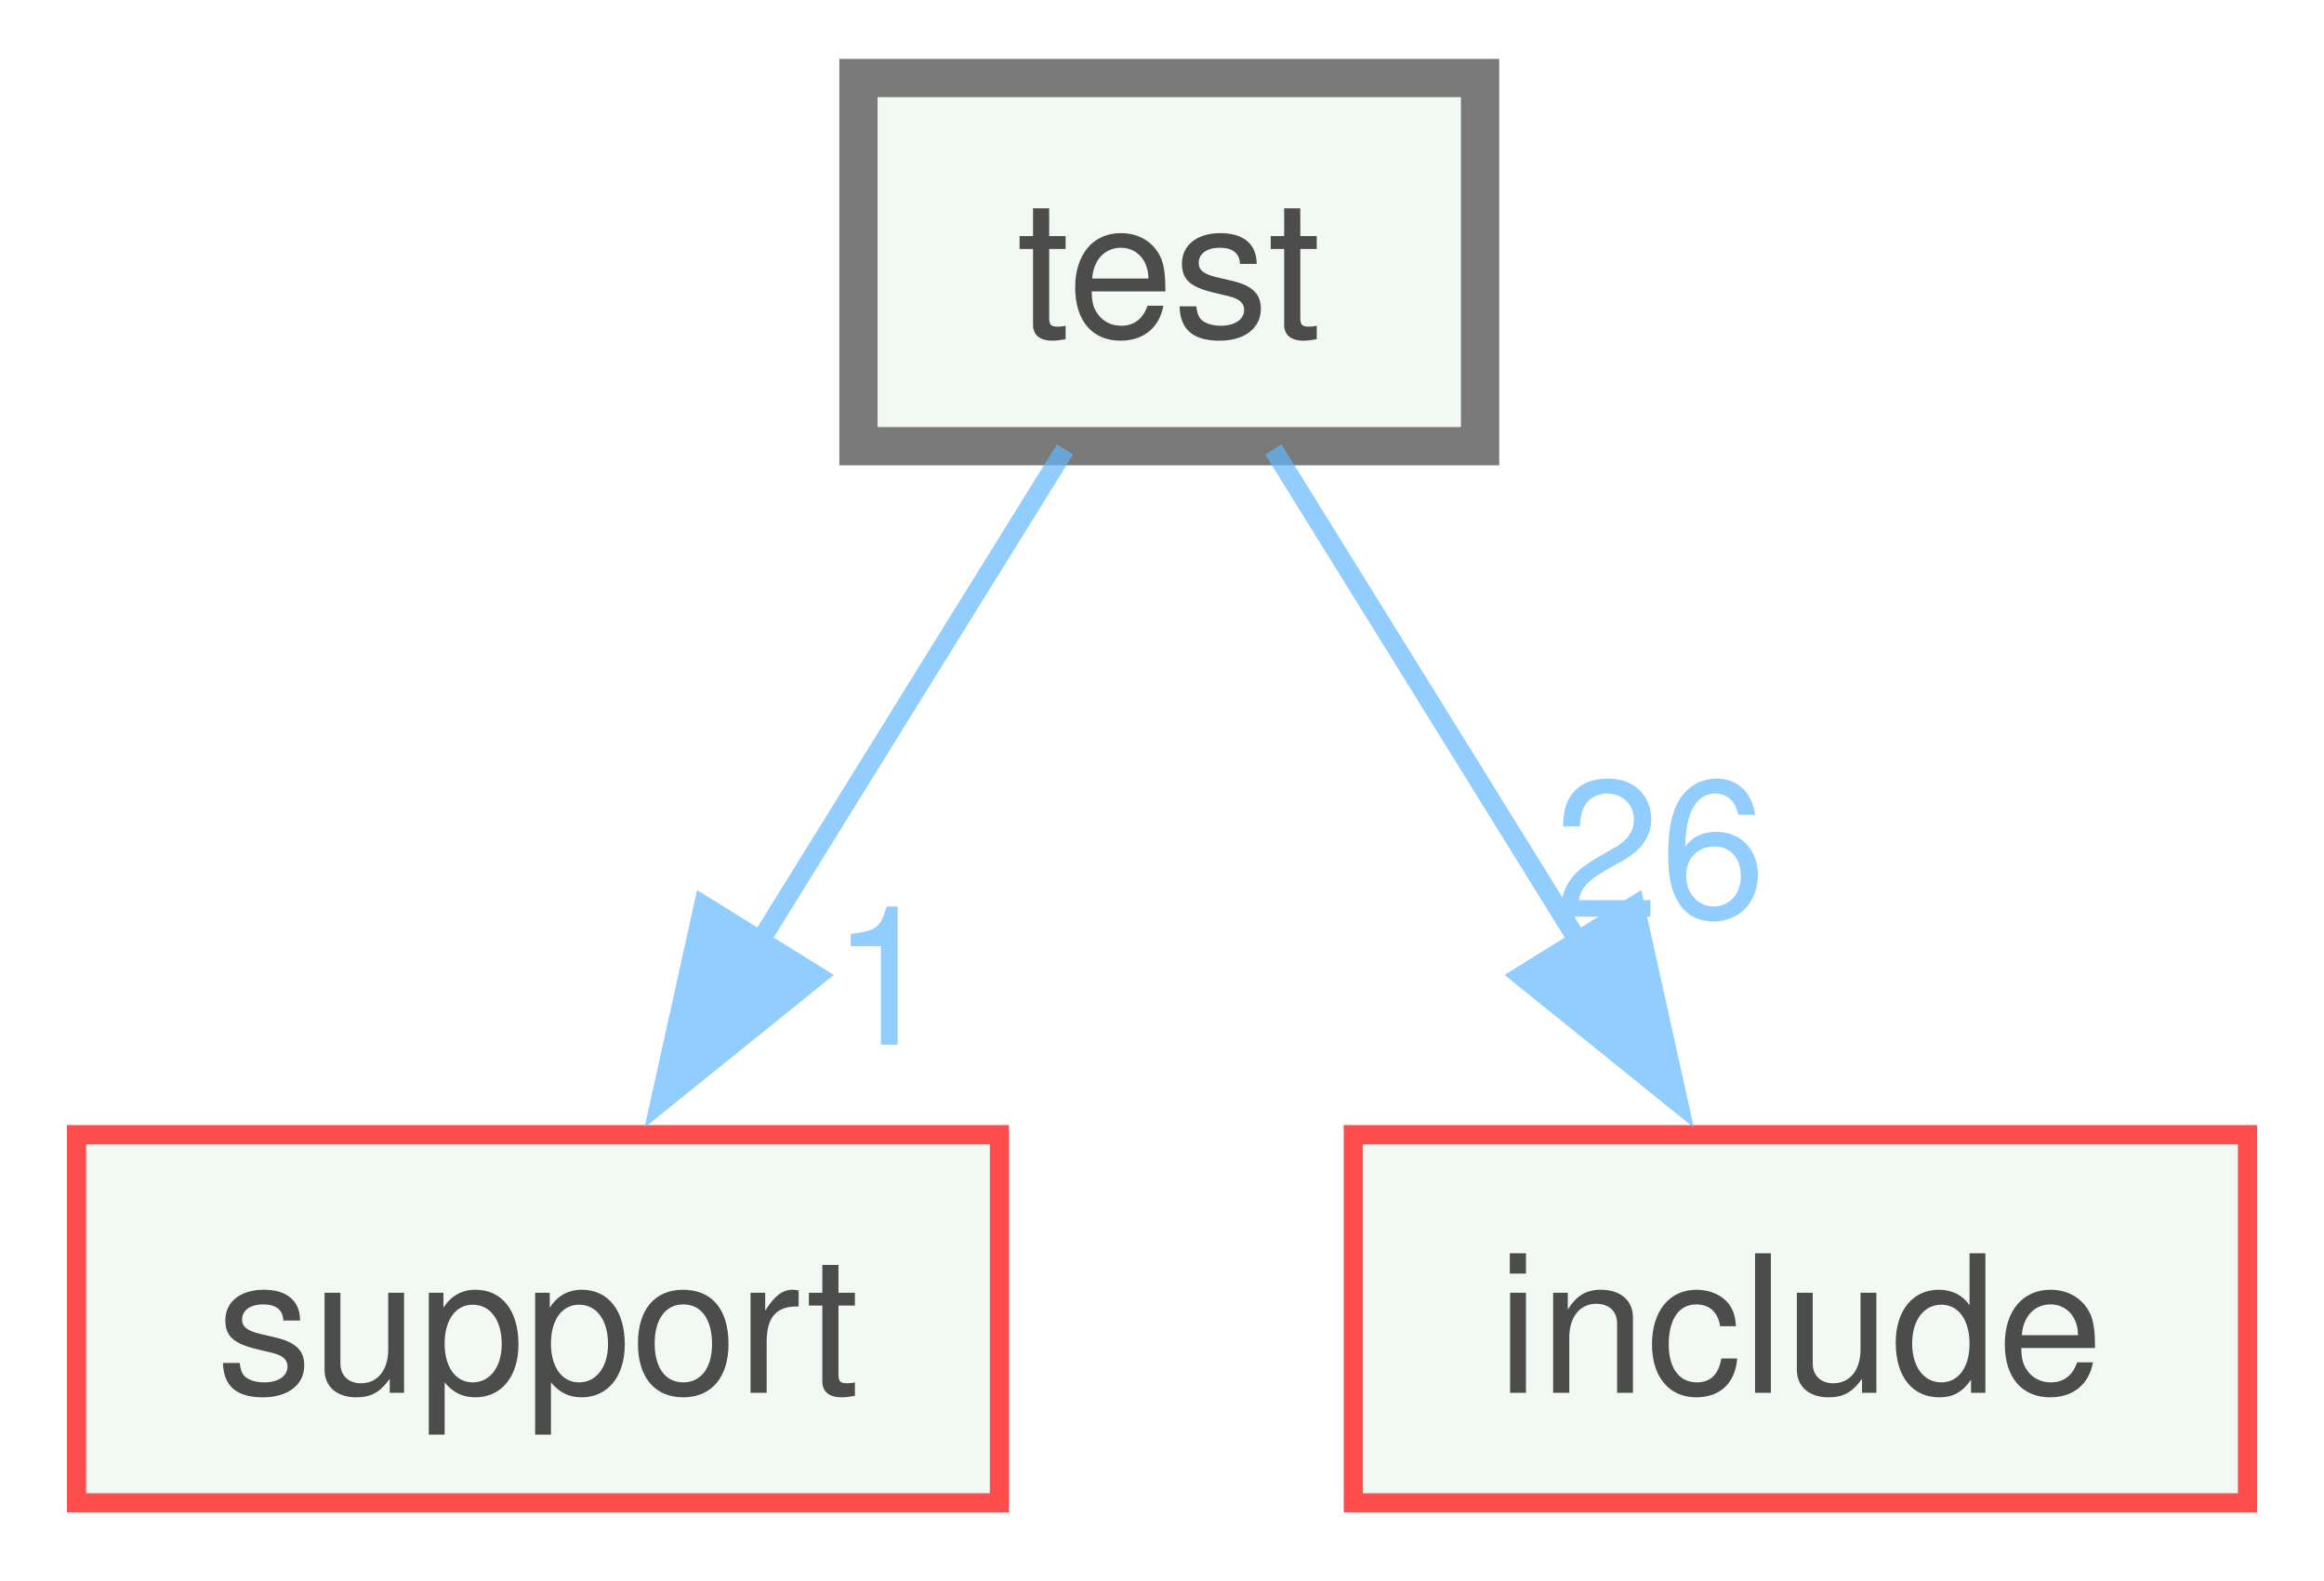
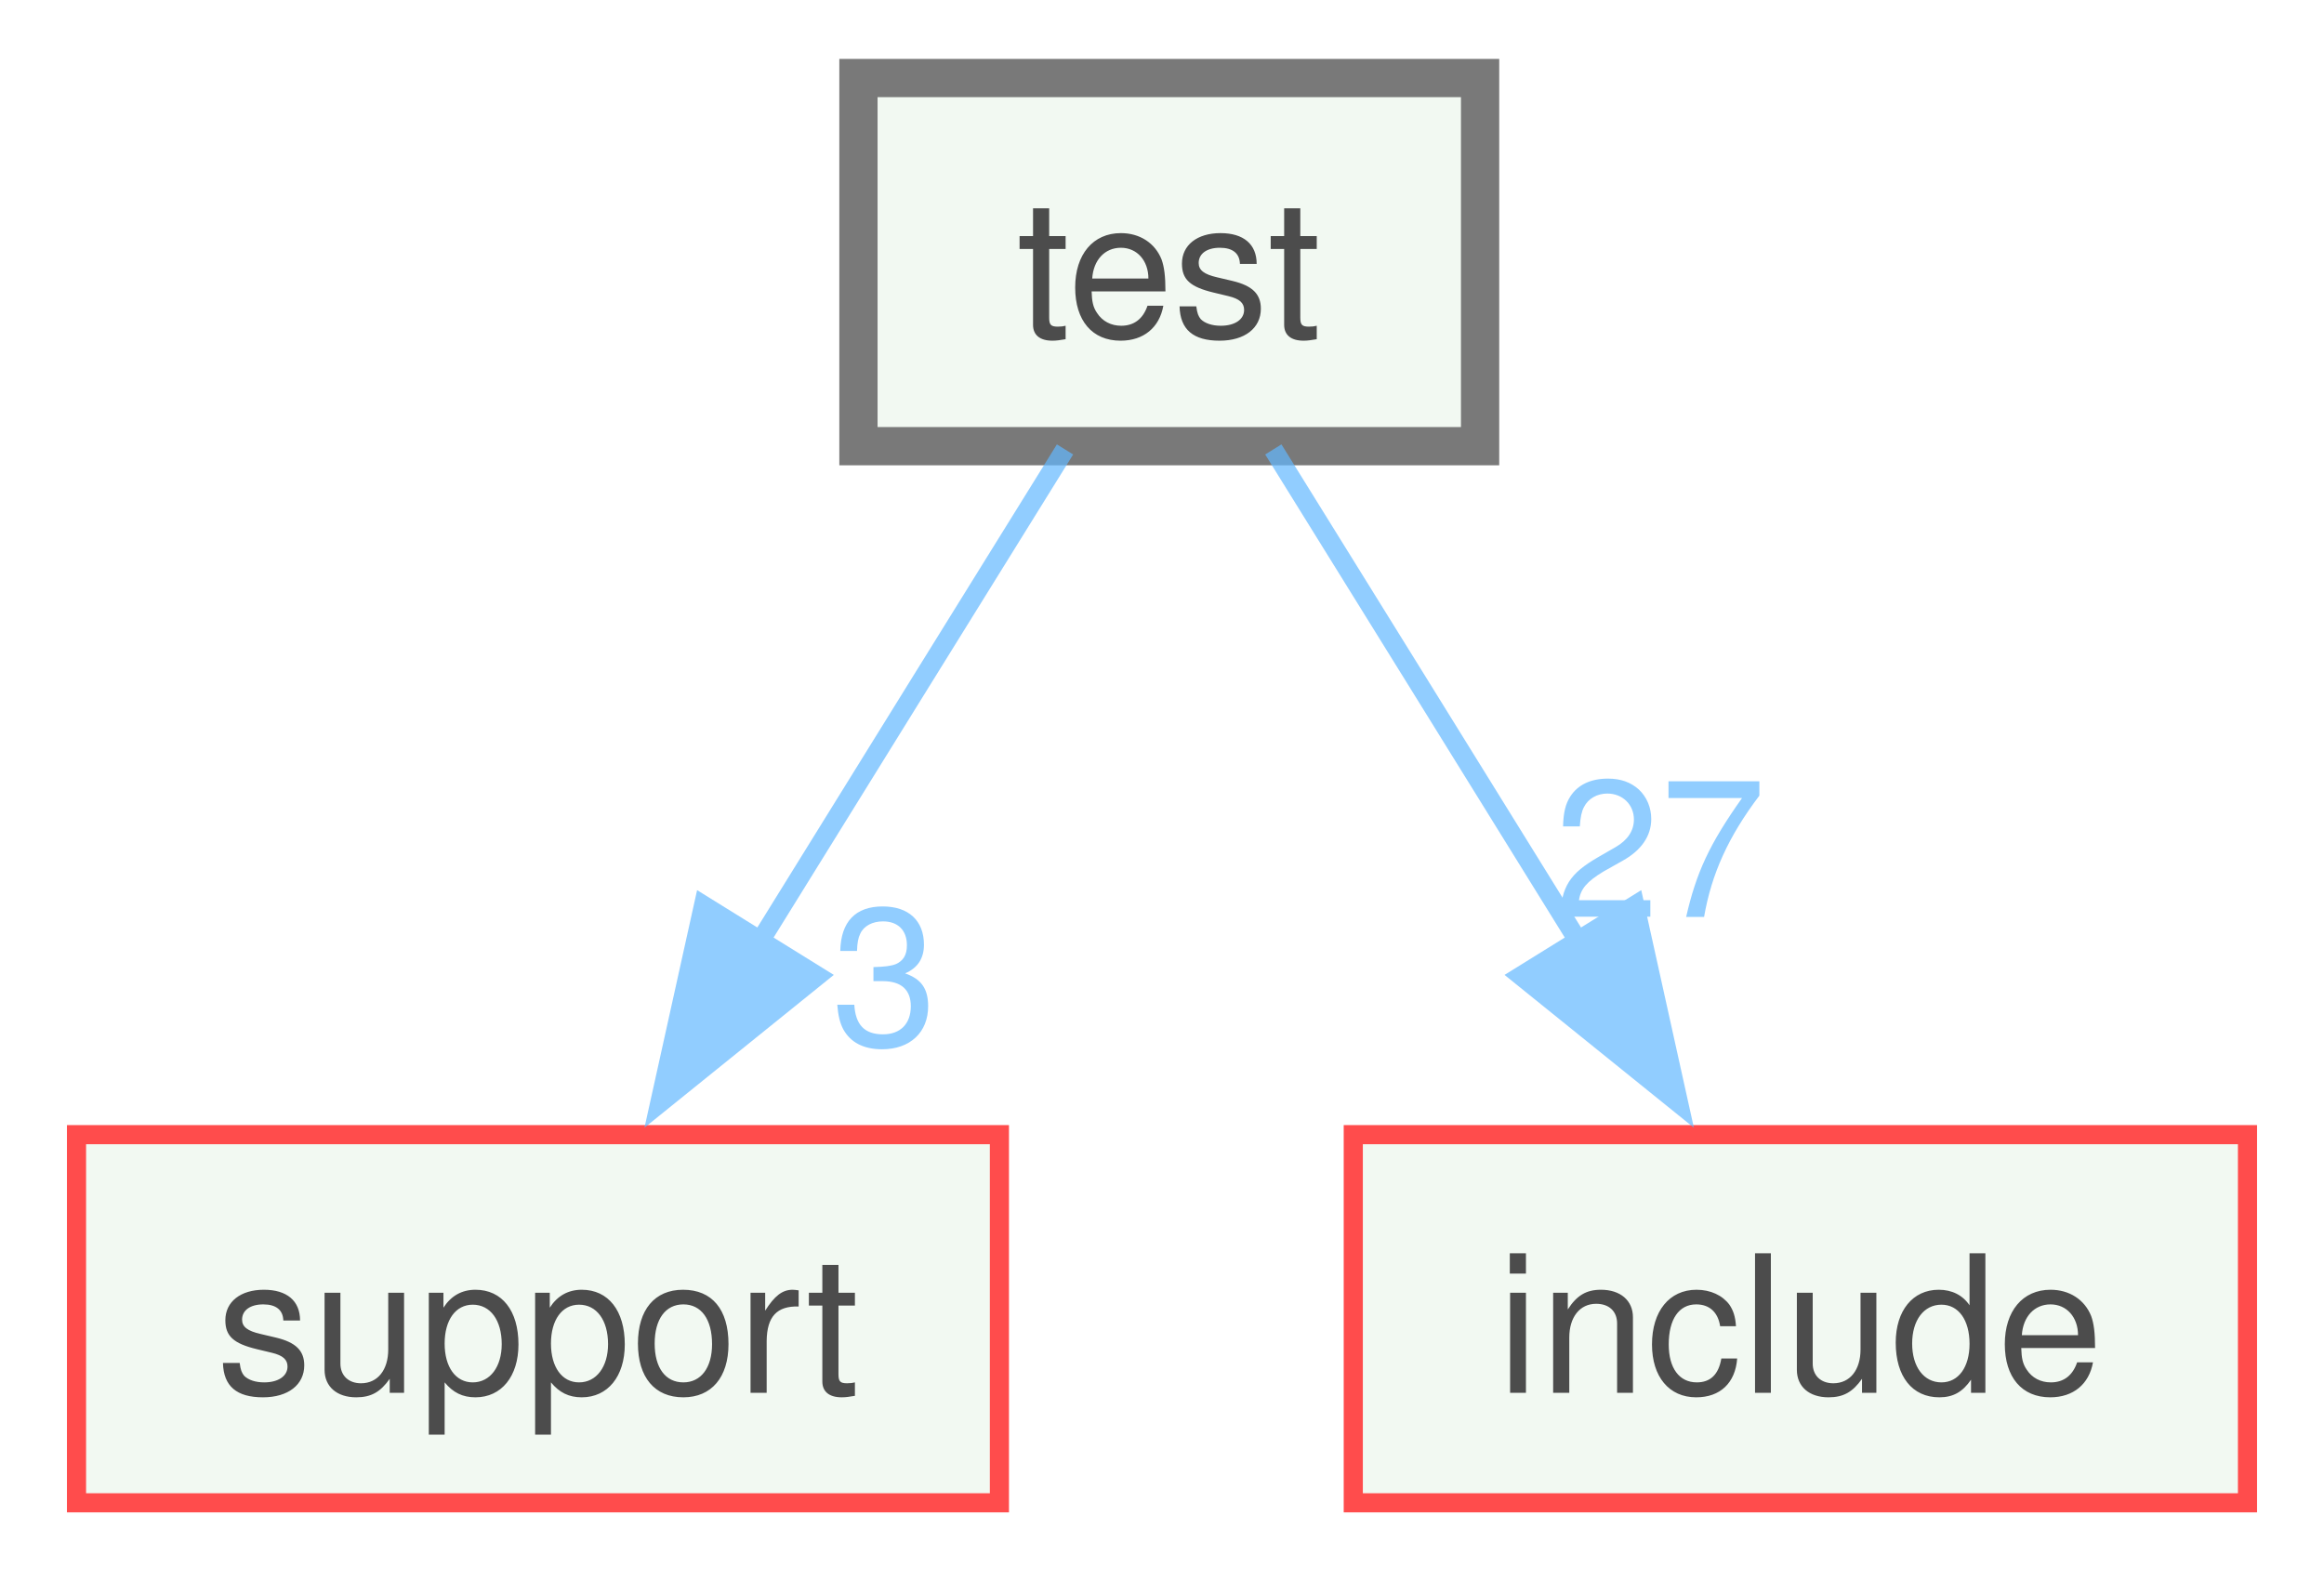
<svg xmlns="http://www.w3.org/2000/svg" xmlns:xlink="http://www.w3.org/1999/xlink" width="122pt" height="83pt" viewBox="0.00 0.00 121.50 82.50">
  <svg id="main" version="1.1" xml:space="preserve">
    <style type="text/css">
.node, .edge {opacity: 0.7;}
.node.selected, .edge.selected {opacity: 1;}
.edge:hover path { stroke: red; }
.edge:hover polygon { stroke: red; fill: red; }
</style>
    <svg id="graph" class="graph">
      <g id="graph0" class="graph" transform="scale(1 1) rotate(0) translate(4 78.5)">
        <g id="node1" class="node">
          <g id="a_node1">
            <a xlink:href="dir_13e138d54eb8818da29c3992edef070a.xhtml" target="_top" xlink:title="test">
              <polygon fill="#edf6ed" stroke="#404040" stroke-width="2" points="73.38,-74.5 40.88,-74.5 40.88,-55.25 73.38,-55.25 73.38,-74.5" />
              <text text-anchor="middle" x="57.12" y="-61" font-family="Helvetica,sans-Serif" font-size="10.00">test</text>
            </a>
          </g>
        </g>
        <g id="node2" class="node">
          <g id="a_node2">
            <a xlink:href="dir_5815af820a9cc9481f1d0990a0d60286.xhtml" target="_top" xlink:title="support">
              <polygon fill="#edf6ed" stroke="red" points="48.25,-19.25 0,-19.25 0,0 48.25,0 48.25,-19.25" />
              <text text-anchor="middle" x="24.12" y="-5.75" font-family="Helvetica,sans-Serif" font-size="10.00">support</text>
            </a>
          </g>
        </g>
        <g id="edge1" class="edge">
          <g id="a_edge1">
-             <a xlink:href="dir_000024_000023.xhtml" target="_top">
+             <a xlink:href="dir_000026_000025.xhtml" target="_top">
              <path fill="none" stroke="#63b8ff" d="M51.68,-55.08C47.35,-48.11 41.16,-38.12 35.74,-29.37" />
              <polygon fill="#63b8ff" stroke="#63b8ff" points="38.73,-27.55 30.49,-20.9 32.78,-31.24 38.73,-27.55" />
            </a>
          </g>
          <g id="a_edge1-headlabel">
-             <a xlink:href="dir_000024_000023.xhtml" target="_top" xlink:title="1">
-               <text text-anchor="middle" x="42.24" y="-23.95" font-family="Helvetica,sans-Serif" font-size="10.00" fill="#63b8ff">1</text>
+             <a xlink:href="dir_000026_000025.xhtml" target="_top" xlink:title="3">
+               <text text-anchor="middle" x="42.24" y="-23.95" font-family="Helvetica,sans-Serif" font-size="10.00" fill="#63b8ff">3</text>
            </a>
          </g>
        </g>
        <g id="node3" class="node">
          <g id="a_node3">
            <a xlink:href="dir_d44c64559bbebec7f509842c48db8b23.xhtml" target="_top" xlink:title="include">
              <polygon fill="#edf6ed" stroke="red" points="113.5,-19.25 66.75,-19.25 66.75,0 113.5,0 113.5,-19.25" />
              <text text-anchor="middle" x="90.12" y="-5.75" font-family="Helvetica,sans-Serif" font-size="10.00">include</text>
            </a>
          </g>
        </g>
        <g id="edge2" class="edge">
          <g id="a_edge2">
-             <a xlink:href="dir_000024_000013.xhtml" target="_top">
+             <a xlink:href="dir_000026_000014.xhtml" target="_top">
              <path fill="none" stroke="#63b8ff" d="M62.57,-55.08C66.9,-48.11 73.09,-38.12 78.51,-29.37" />
              <polygon fill="#63b8ff" stroke="#63b8ff" points="81.47,-31.24 83.76,-20.9 75.52,-27.55 81.47,-31.24" />
            </a>
          </g>
          <g id="a_edge2-headlabel">
-             <a xlink:href="dir_000024_000013.xhtml" target="_top" xlink:title="26">
-               <text text-anchor="middle" x="82.78" y="-30.63" font-family="Helvetica,sans-Serif" font-size="10.00" fill="#63b8ff">26</text>
+             <a xlink:href="dir_000026_000014.xhtml" target="_top" xlink:title="27">
+               <text text-anchor="middle" x="82.78" y="-30.63" font-family="Helvetica,sans-Serif" font-size="10.00" fill="#63b8ff">27</text>
            </a>
          </g>
        </g>
      </g>
    </svg>
  </svg>
  <style type="text/css">

[data-mouse-over-selected='false'] { opacity: 0.7; }
[data-mouse-over-selected='true']  { opacity: 1.0; }

</style>
</svg>
